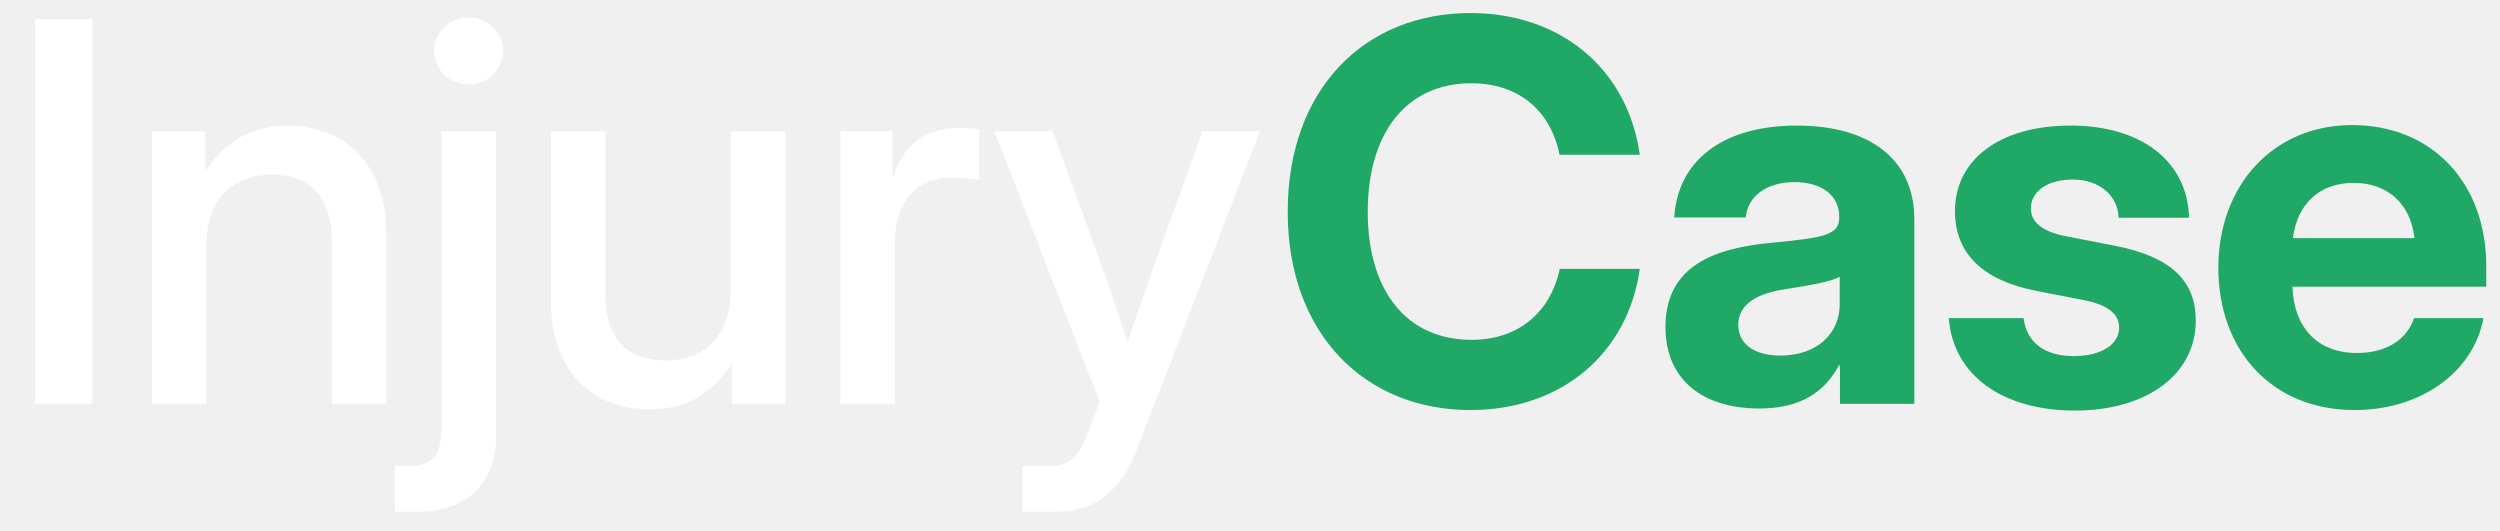
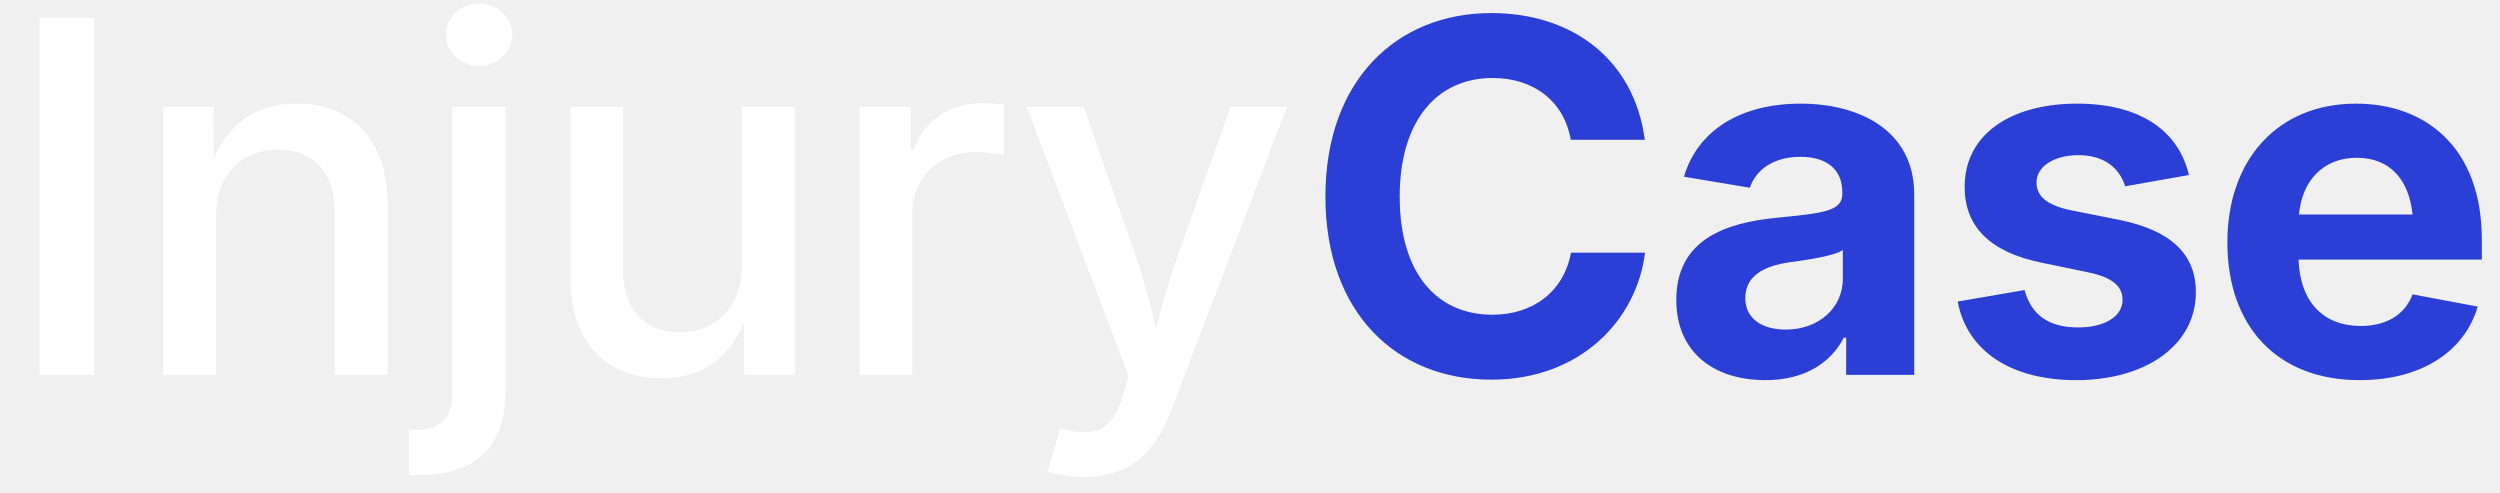
- <svg xmlns="http://www.w3.org/2000/svg" viewBox="0 0 260.0 55.2" role="img" aria-label="InjuryCase">
-   <path fill="#FFFFFF" d="M9.611 2.0H3.651V42.0H9.611Z M21.461 25.678C21.461 20.416 24.441 18.161 28.307 18.161C32.226 18.161 34.508 20.497 34.508 25.034V42.0H40.172V24.336C40.172 16.926 35.743 13.087 29.917 13.087C26.186 13.087 23.287 14.698 21.354 17.919V13.651H15.797V42.0H21.461Z M45.902 13.651V44.685C45.902 47.315 44.936 48.443 42.68 48.443H41.07V53.221H43.432C48.721 53.221 51.593 50.027 51.593 45.436V13.651ZM48.748 8.765C50.761 8.765 52.318 7.235 52.318 5.302C52.318 3.342 50.761 1.812 48.748 1.812C46.734 1.812 45.15 3.342 45.15 5.302C45.15 7.235 46.734 8.765 48.748 8.765Z M67.551 42.564C71.309 42.564 74.182 40.953 76.115 37.732V42.0H81.672V13.651H76.007V29.973C76.007 35.235 73.027 37.49 69.189 37.49C65.242 37.49 62.96 35.154 62.96 30.617V13.651H57.296V31.315C57.296 38.725 61.725 42.564 67.551 42.564Z M87.401 42.0H93.066V25.248C93.066 20.631 95.67 18.456 98.864 18.456C100.18 18.456 101.415 18.644 101.844 18.725V13.436C101.388 13.383 100.636 13.302 99.777 13.302C96.18 13.302 93.978 15.154 92.931 18.242H92.824V13.651H87.401Z M106.339 53.221H109.936C113.775 53.221 116.567 51.074 118.151 46.966L131.037 13.651H125.05L119.466 29.195C118.715 31.315 117.99 33.436 117.292 35.557C116.594 33.436 115.896 31.315 115.144 29.195L109.48 13.651H103.413L114.366 41.812L113.077 45.168C112.218 47.477 111.171 48.443 109.399 48.443H106.339Z" />
-   <path fill="#1FA866" d="M152.929 42.644C162.298 42.644 169.278 36.872 170.54 27.96H162.217C161.197 32.658 157.761 35.342 153.036 35.342C146.217 35.342 142.244 30.161 142.244 22.027C142.244 13.839 146.244 8.658 153.036 8.658C157.788 8.658 161.251 11.369 162.191 16.094H170.54C169.278 7.154 162.298 1.356 152.929 1.356C141.922 1.356 133.922 9.248 133.922 22.027C133.922 34.725 141.949 42.644 152.929 42.644Z M182.954 42.483C187.303 42.483 189.746 40.765 191.249 38.0H191.356V42.0H199.088V22.779C199.088 16.711 194.632 13.06 186.873 13.06C179.088 13.06 174.47 16.765 174.121 22.617H181.558C181.746 20.443 183.678 18.94 186.632 18.94C189.531 18.94 191.276 20.389 191.276 22.483V22.671C191.276 24.497 189.45 24.738 184.269 25.248C178.363 25.785 173.209 27.611 173.209 34.0C173.209 39.664 177.289 42.483 182.954 42.483ZM185.155 36.98C182.497 36.98 180.779 35.799 180.779 33.785C180.779 31.53 182.927 30.483 185.638 30.081C188.189 29.678 190.417 29.302 191.33 28.792V31.638C191.33 34.698 188.967 36.98 185.155 36.98Z M215.797 42.698C223.207 42.698 228.361 38.993 228.361 33.329C228.361 29.168 225.73 26.698 220.012 25.57L214.643 24.523C212.468 24.067 211.207 23.128 211.207 21.678C211.207 19.987 212.844 18.671 215.556 18.671C218.348 18.671 220.28 20.362 220.334 22.644H227.663C227.502 16.738 222.67 13.06 215.341 13.06C207.958 13.06 203.314 16.604 203.314 21.973C203.314 26.376 206.24 29.168 211.744 30.242L216.71 31.208C219.019 31.664 220.388 32.55 220.388 34.054C220.388 35.799 218.589 37.034 215.663 37.034C212.576 37.034 210.75 35.557 210.455 33.087H202.67C203.153 39.181 208.442 42.698 215.797 42.698Z M244.882 42.644C251.755 42.644 257.231 38.725 258.278 33.087H251.057C250.332 35.289 248.211 36.711 245.124 36.711C240.963 36.711 238.547 34.0 238.413 29.812H258.574V27.691C258.574 19.047 252.963 13.007 244.614 13.007C236.48 13.007 230.708 19.208 230.708 27.852C230.708 36.47 236.292 42.644 244.882 42.644ZM238.466 24.765C238.896 21.221 241.231 19.02 244.775 19.02C248.346 19.02 250.708 21.221 251.111 24.765Z" />
+ <svg xmlns="http://www.w3.org/2000/svg" viewBox="0 0 280.1 55.2" role="img" aria-label="InjuryCase">
+   <path fill="#FFFFFF" d="M10.55 2.0H4.43V42.0H10.55Z M24.199 24.228C24.199 19.477 27.152 16.765 31.179 16.765C35.099 16.765 37.515 19.342 37.515 23.664V42.0H43.421V22.94C43.421 15.53 39.34 11.611 33.219 11.611C28.978 11.611 25.837 13.517 23.958 17.758L23.931 11.987H18.293V42.0H24.199Z M50.68 11.987V43.906C50.68 46.671 49.526 48.148 46.761 48.148H45.821V53.221H47.003C53.204 53.221 56.64 50.054 56.613 43.933V11.987ZM53.66 7.396C55.701 7.396 57.392 5.839 57.392 3.906C57.392 1.946 55.701 0.389 53.66 0.389C51.647 0.389 49.956 1.946 49.956 3.906C49.956 5.839 51.647 7.396 53.66 7.396Z M74.128 42.376C78.262 42.376 81.484 40.523 83.363 36.174L83.39 42.0H89.054V11.987H83.121V29.758C83.121 34.51 80.142 37.221 76.142 37.221C72.222 37.221 69.806 34.644 69.806 30.322V11.987H63.9V31.047C63.9 38.456 68.007 42.376 74.128 42.376Z M96.314 42.0H102.22V23.772C102.22 19.826 105.227 17.034 109.361 17.034C110.596 17.034 112.019 17.248 112.448 17.356V11.718C111.831 11.638 110.703 11.557 109.952 11.557C106.435 11.557 103.455 13.544 102.354 16.819H102.032V11.987H96.314Z M117.372 52.792C118.097 53.114 119.654 53.436 121.507 53.436C126.339 53.436 129.319 50.966 131.144 46.161L144.191 11.987H137.856L131.815 29.034C130.876 31.638 130.205 34.242 129.533 36.819C128.889 34.242 128.272 31.664 127.359 29.034L121.426 11.987H115.037L126.446 42.134L125.802 44.336C124.701 48.201 122.554 48.953 119.493 48.148L118.822 47.987Z" />
+   <path fill="#2B3FD6" d="M167.077 42.537C177.17 42.537 183.399 35.745 184.311 28.309H176.016C175.211 32.658 171.774 35.262 167.211 35.262C161.036 35.262 156.821 30.698 156.821 22.027C156.821 13.544 160.983 8.738 167.238 8.738C171.801 8.738 175.238 11.315 175.989 15.664H184.285C183.103 6.671 176.177 1.463 167.077 1.463C156.526 1.463 148.499 8.953 148.499 22.027C148.499 35.02 156.419 42.537 167.077 42.537Z M197.799 42.591C202.229 42.591 205.128 40.631 206.578 37.839H206.846V42.0H214.47V21.785C214.47 14.51 208.189 11.611 201.746 11.611C195.034 11.611 190.202 14.591 188.672 19.799L196.054 21.034C196.699 19.101 198.605 17.57 201.719 17.57C204.725 17.57 206.417 19.02 206.417 21.57V21.705C206.417 23.664 204.296 23.879 199.142 24.389C193.236 24.953 187.813 26.886 187.813 33.597C187.813 39.53 192.081 42.591 197.799 42.591ZM200.081 36.926C197.423 36.926 195.544 35.718 195.544 33.383C195.544 30.966 197.531 29.812 200.511 29.383C202.283 29.141 205.477 28.711 206.47 28.013V31.262C206.47 34.43 203.84 36.926 200.081 36.926Z M232.603 42.591C240.468 42.591 246.025 38.644 246.025 32.738C246.025 28.47 243.234 25.812 237.435 24.631L232.039 23.557C229.193 22.966 228.173 21.919 228.173 20.416C228.173 18.617 230.213 17.383 232.844 17.383C235.77 17.383 237.462 18.832 238.106 20.872L245.247 19.611C244.119 14.725 239.851 11.611 232.737 11.611C225.14 11.611 220.119 15.154 220.119 20.926C220.119 25.409 222.965 28.255 228.764 29.436L233.945 30.51C236.576 31.047 237.811 32.013 237.811 33.597C237.811 35.396 235.905 36.685 232.844 36.685C229.542 36.685 227.609 35.315 226.831 32.497L219.341 33.785C220.388 39.369 225.354 42.591 232.603 42.591Z M264.372 42.591C271.352 42.591 276.131 39.342 277.607 34.349L270.305 32.98C269.446 35.289 267.325 36.523 264.507 36.523C260.453 36.523 257.715 34.0 257.527 29.087H278.064V26.832C278.064 16.577 271.809 11.611 263.97 11.611C255.191 11.611 249.554 17.893 249.554 27.154C249.554 36.631 255.191 42.591 264.372 42.591ZM257.58 24.04C257.903 20.336 260.211 17.678 264.05 17.678C267.782 17.678 269.903 20.121 270.305 24.04Z" />
</svg>
